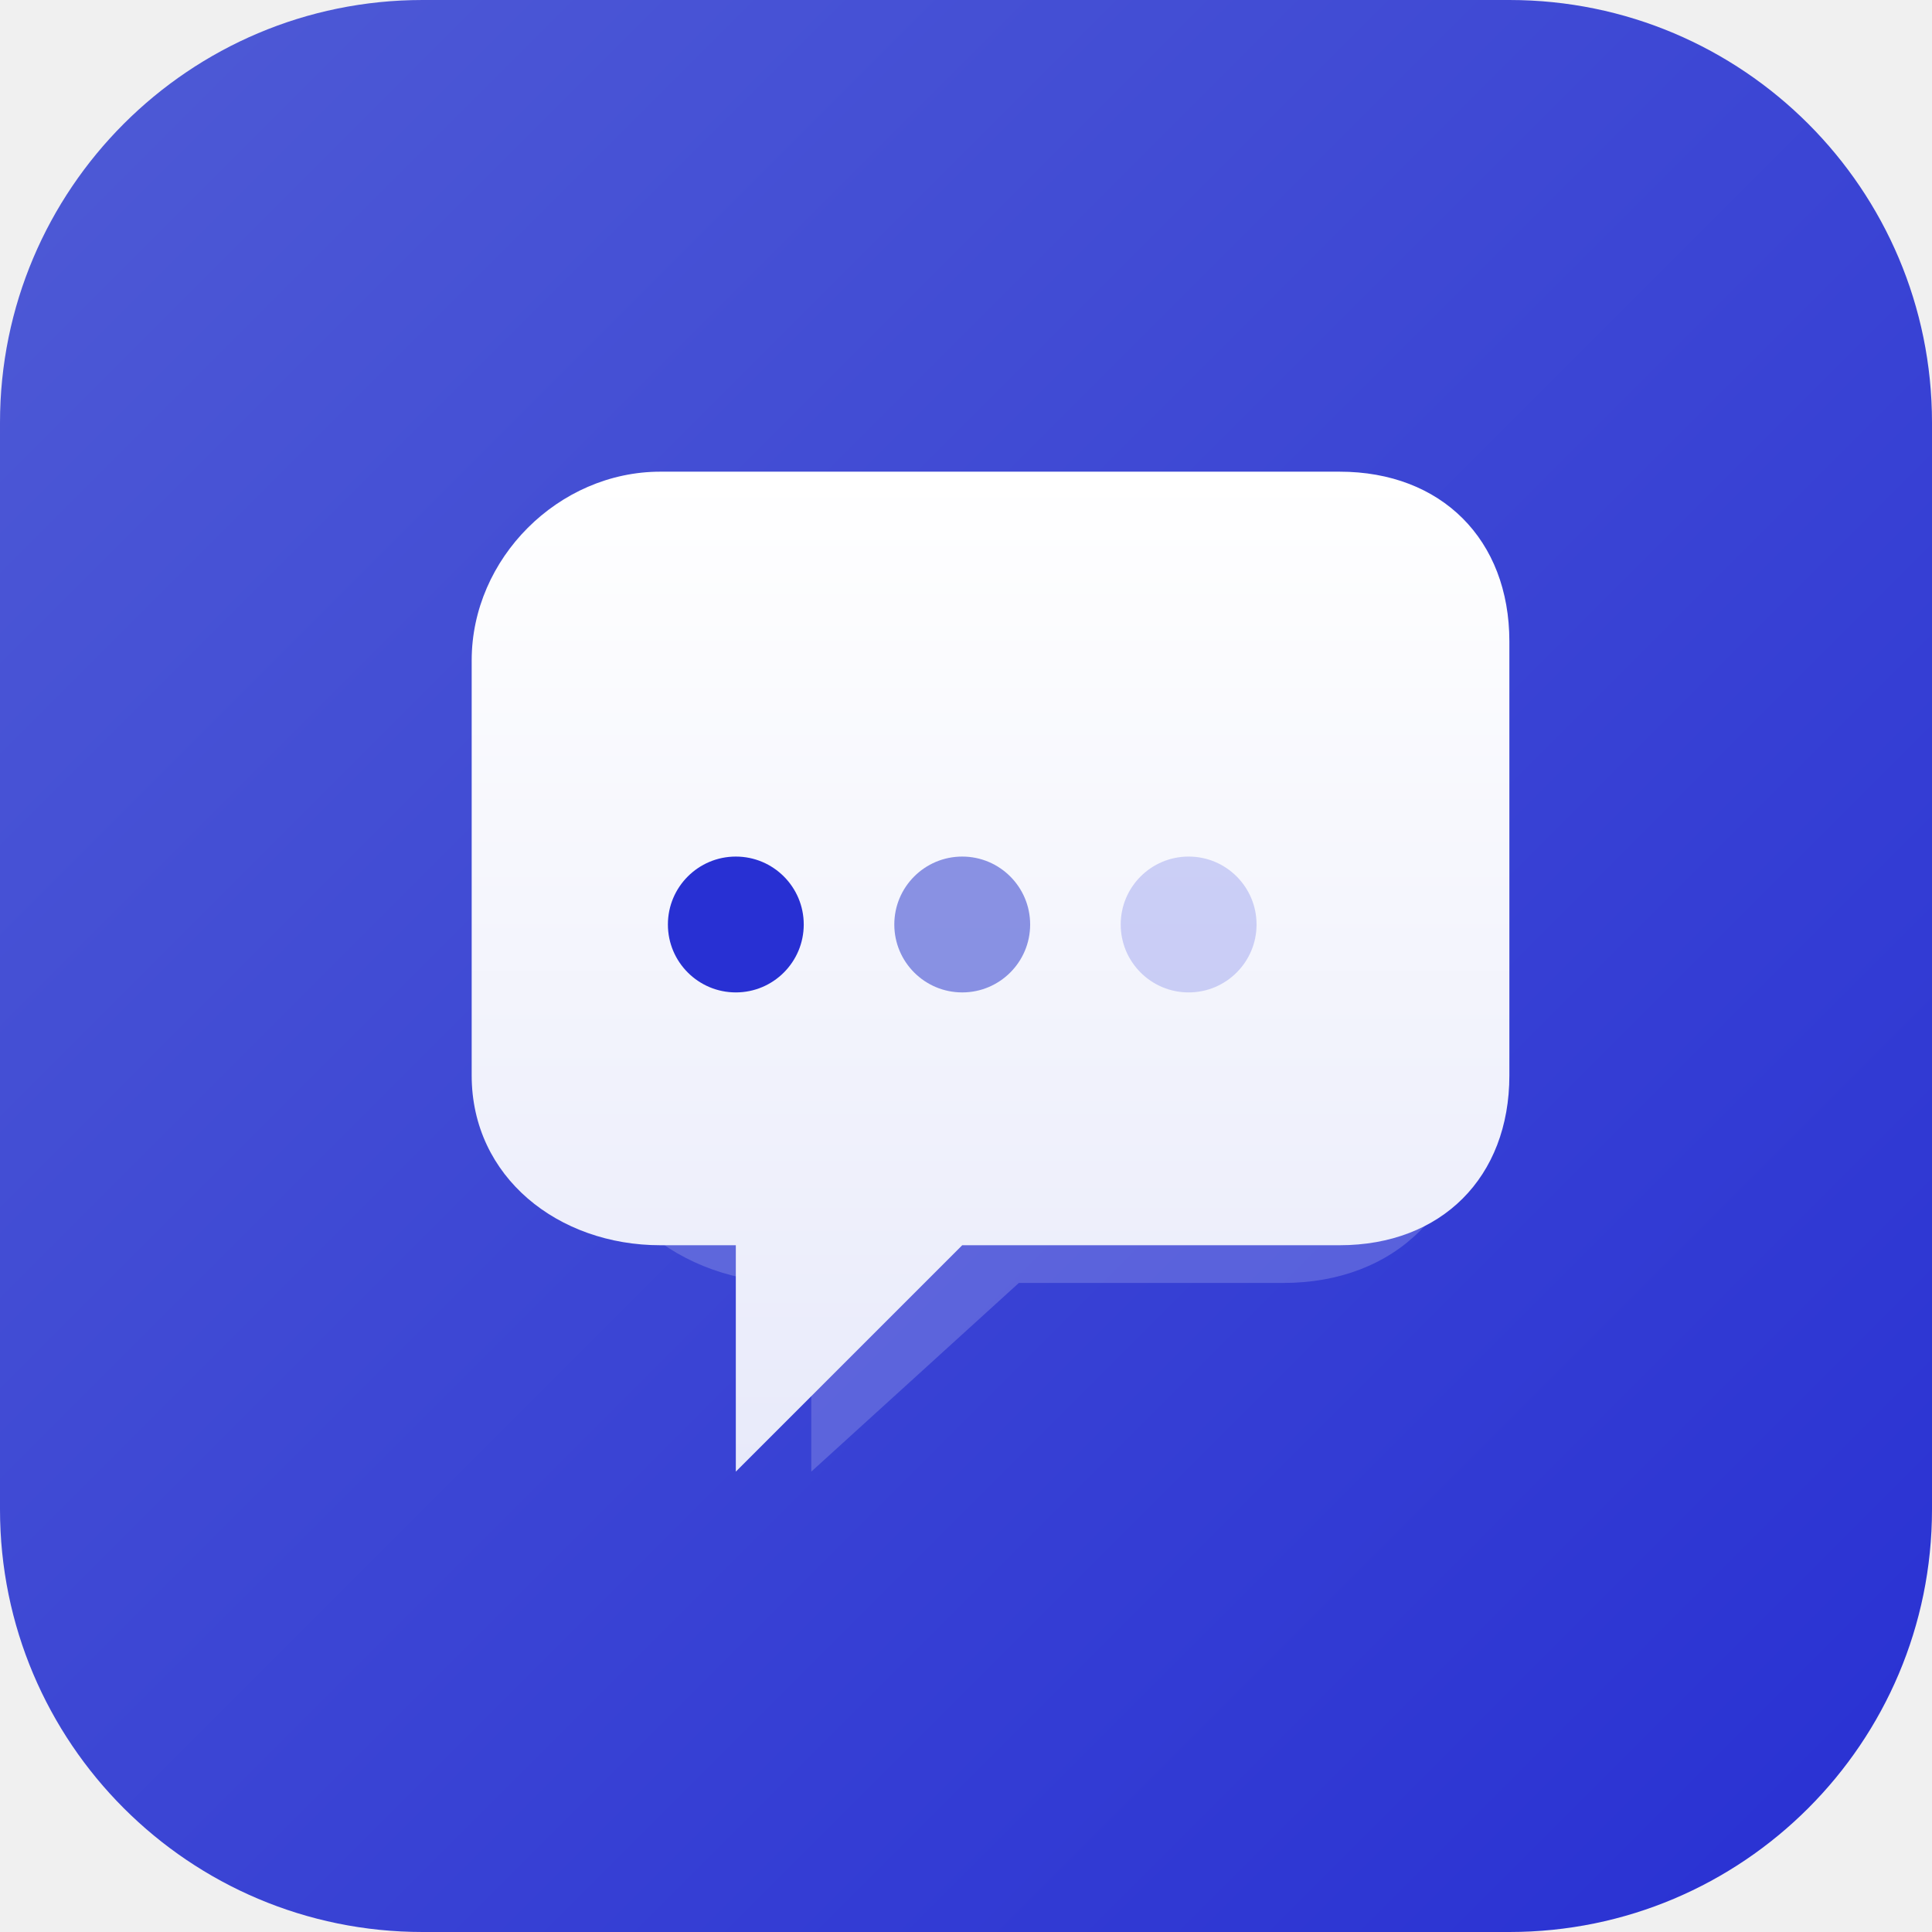
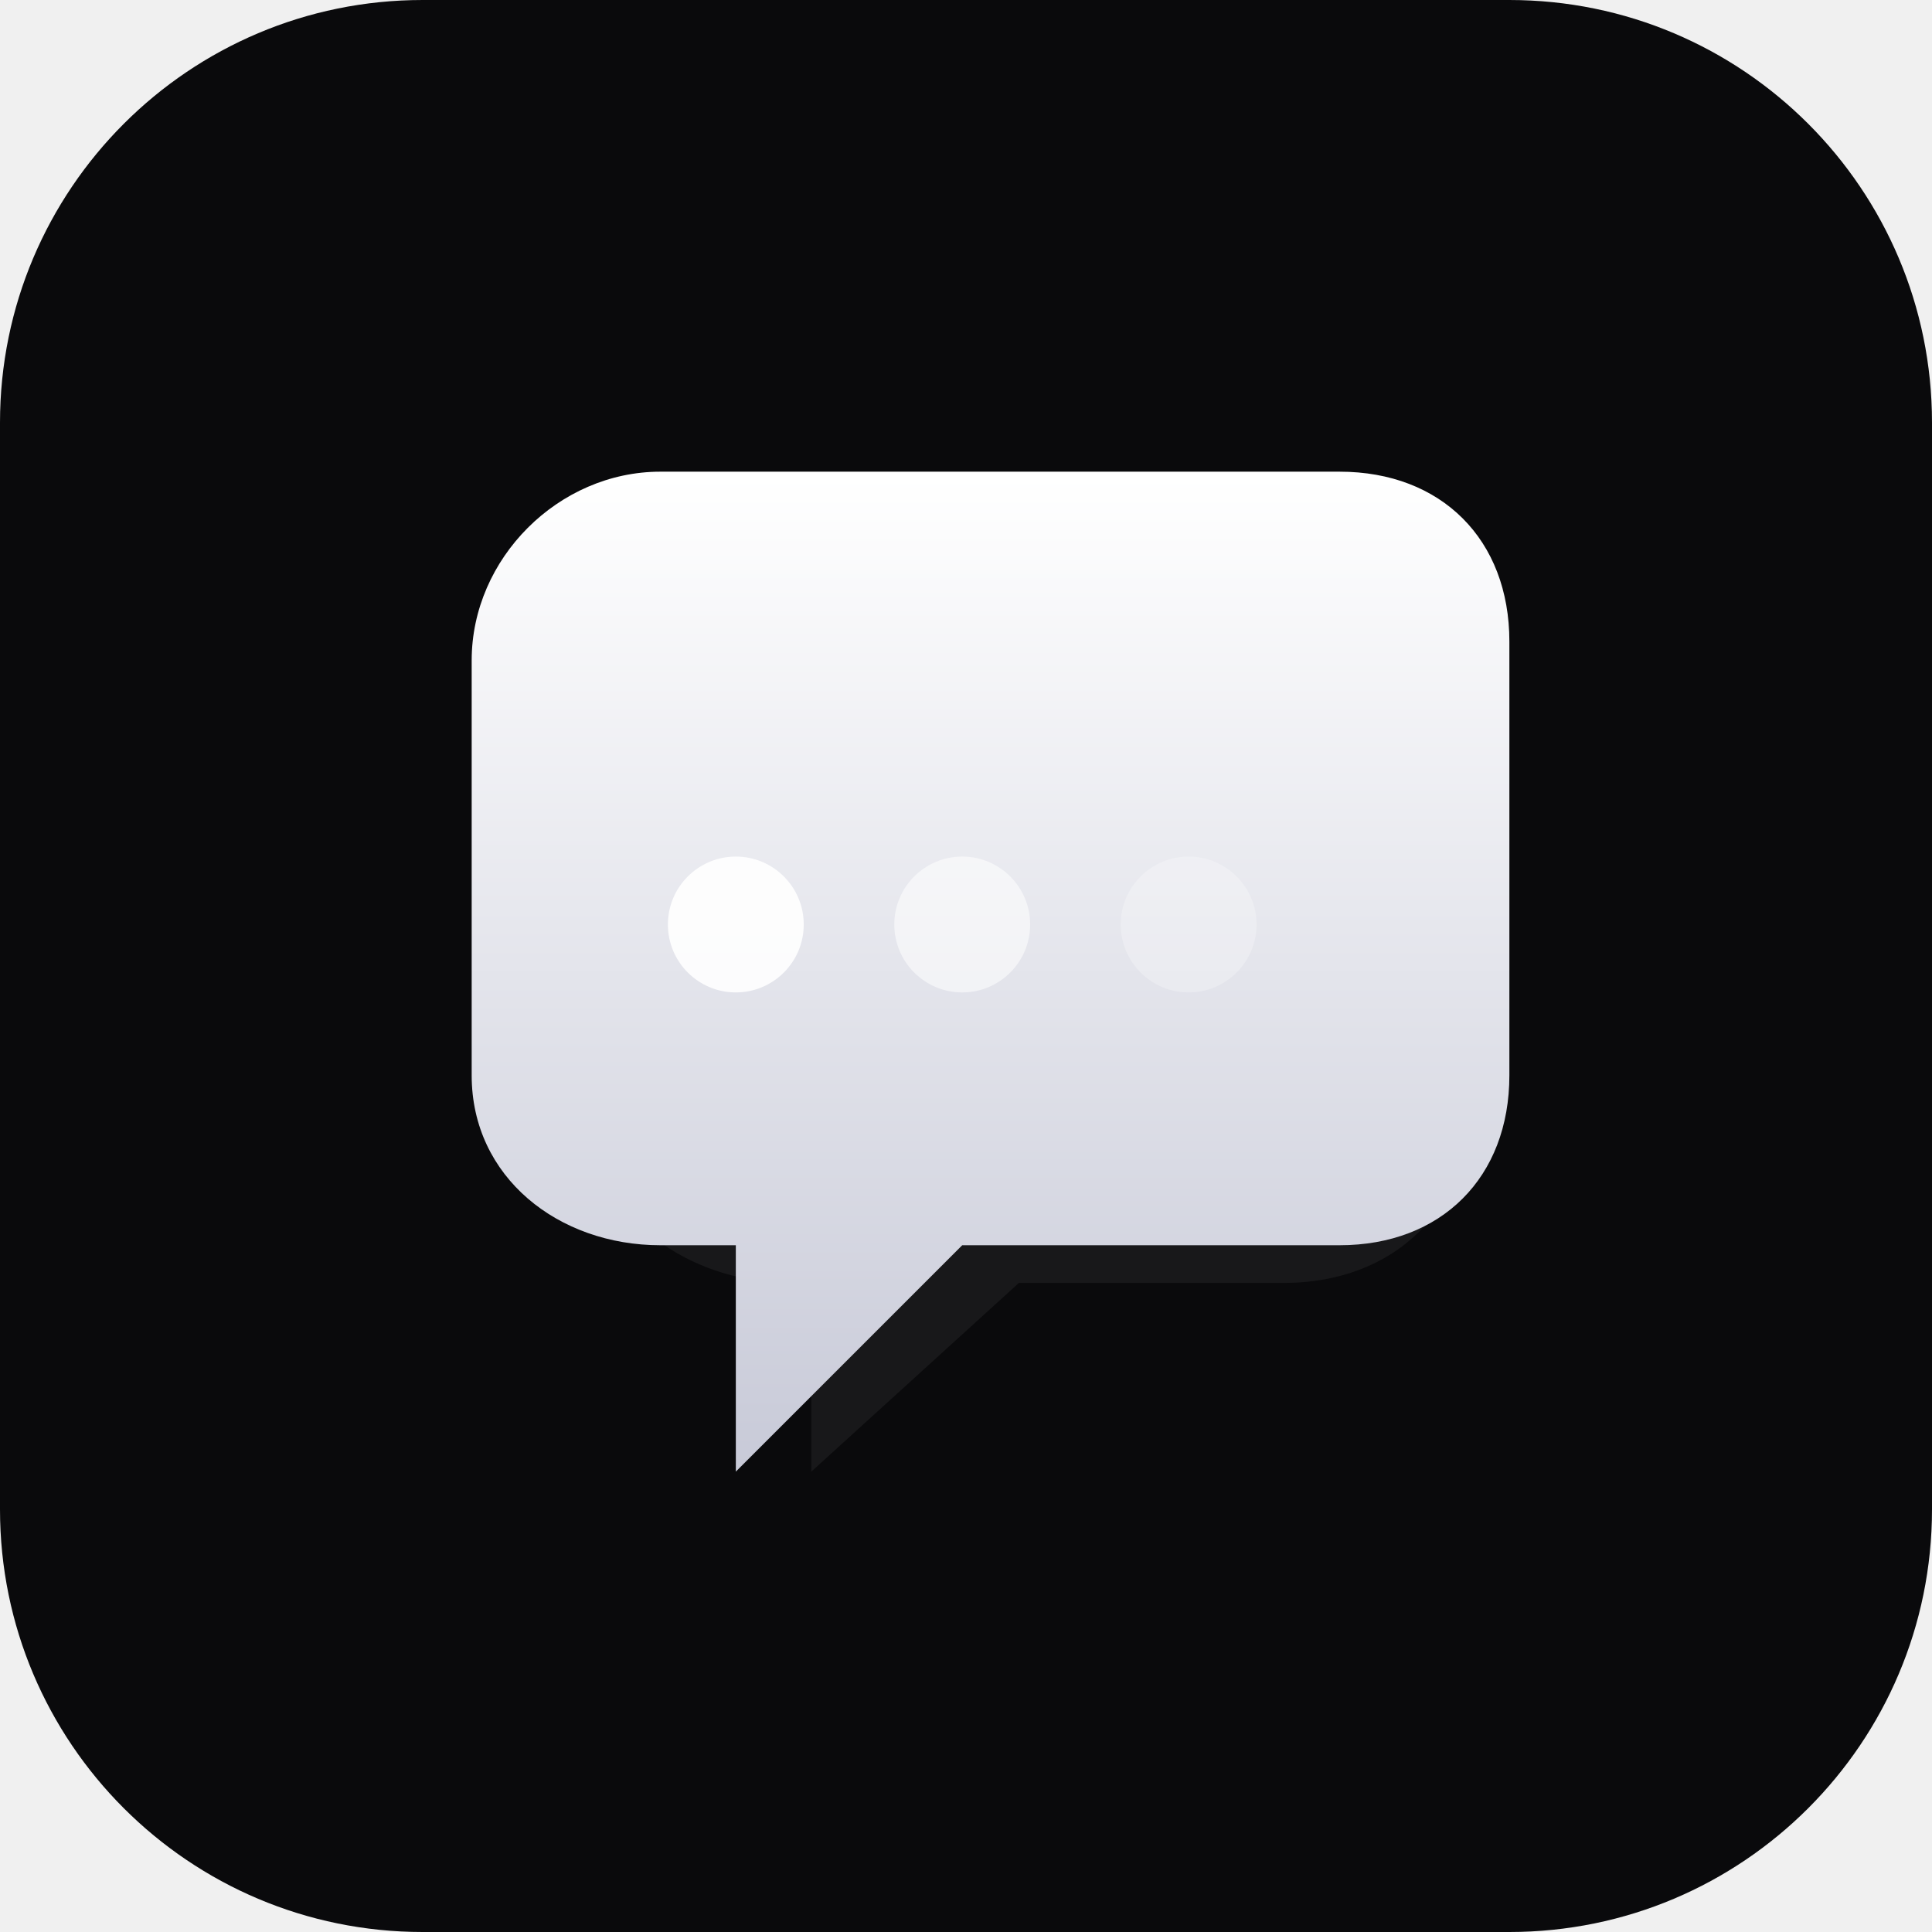
<svg xmlns="http://www.w3.org/2000/svg" viewBox="0 0 512 512" width="512" height="512">
  <defs>
-     <linearGradient id="bgGrad" x1="0" y1="0" x2="1" y2="1">
-       <stop offset="0%" stop-color="#4F5BD5" />
-       <stop offset="100%" stop-color="#2830D3" />
-     </linearGradient>
    <linearGradient id="bubbleGrad" x1="0" y1="0" x2="0" y2="1">
      <stop offset="0%" stop-color="#FFFFFF" />
-       <stop offset="100%" stop-color="#E8EAFA" />
+       <stop offset="100%" stop-color="#C8CAD8" />
    </linearGradient>
  </defs>
-   <rect x="0" y="0" width="512" height="512" rx="112" ry="112" fill="url(#bgGrad)" />
-   <path d="     M 155 195     C 155 165, 180 140, 210 140     L 340 140     C 370 140, 390 160, 390 190     L 390 290     C 390 320, 370 340, 340 340     L 270 340     L 215 390     L 215 340     L 210 340     C 180 340, 155 320, 155 290     Z   " fill="rgba(255,255,255,0.18)" />
+   <rect x="0" y="0" width="512" height="512" rx="112" ry="112" fill="#0a0a0c" />
+   <path d="     M 155 195     C 155 165, 180 140, 210 140     L 340 140     C 370 140, 390 160, 390 190     L 390 290     C 390 320, 370 340, 340 340     L 270 340     L 215 390     L 215 340     L 210 340     C 180 340, 155 320, 155 290     Z   " fill="rgba(255,255,255,0.06)" />
  <path d="     M 125 175     C 125 148, 148 125, 175 125     L 355 125     C 382 125, 400 143, 400 170     L 400 285     C 400 312, 382 330, 355 330     L 255 330     L 195 390     L 195 330     L 175 330     C 148 330, 125 312, 125 285     Z   " fill="url(#bubbleGrad)" />
-   <circle cx="195" cy="245" r="18" fill="#2830D3" />
-   <circle cx="255" cy="245" r="18" fill="#4F5BD5" opacity="0.65" />
-   <circle cx="315" cy="245" r="18" fill="#7B83E8" opacity="0.35" />
+   <circle cx="195" cy="245" r="18" fill="#FFFFFF" opacity="0.9" />
+   <circle cx="255" cy="245" r="18" fill="#FFFFFF" opacity="0.55" />
+   <circle cx="315" cy="245" r="18" fill="#FFFFFF" opacity="0.25" />
</svg>
